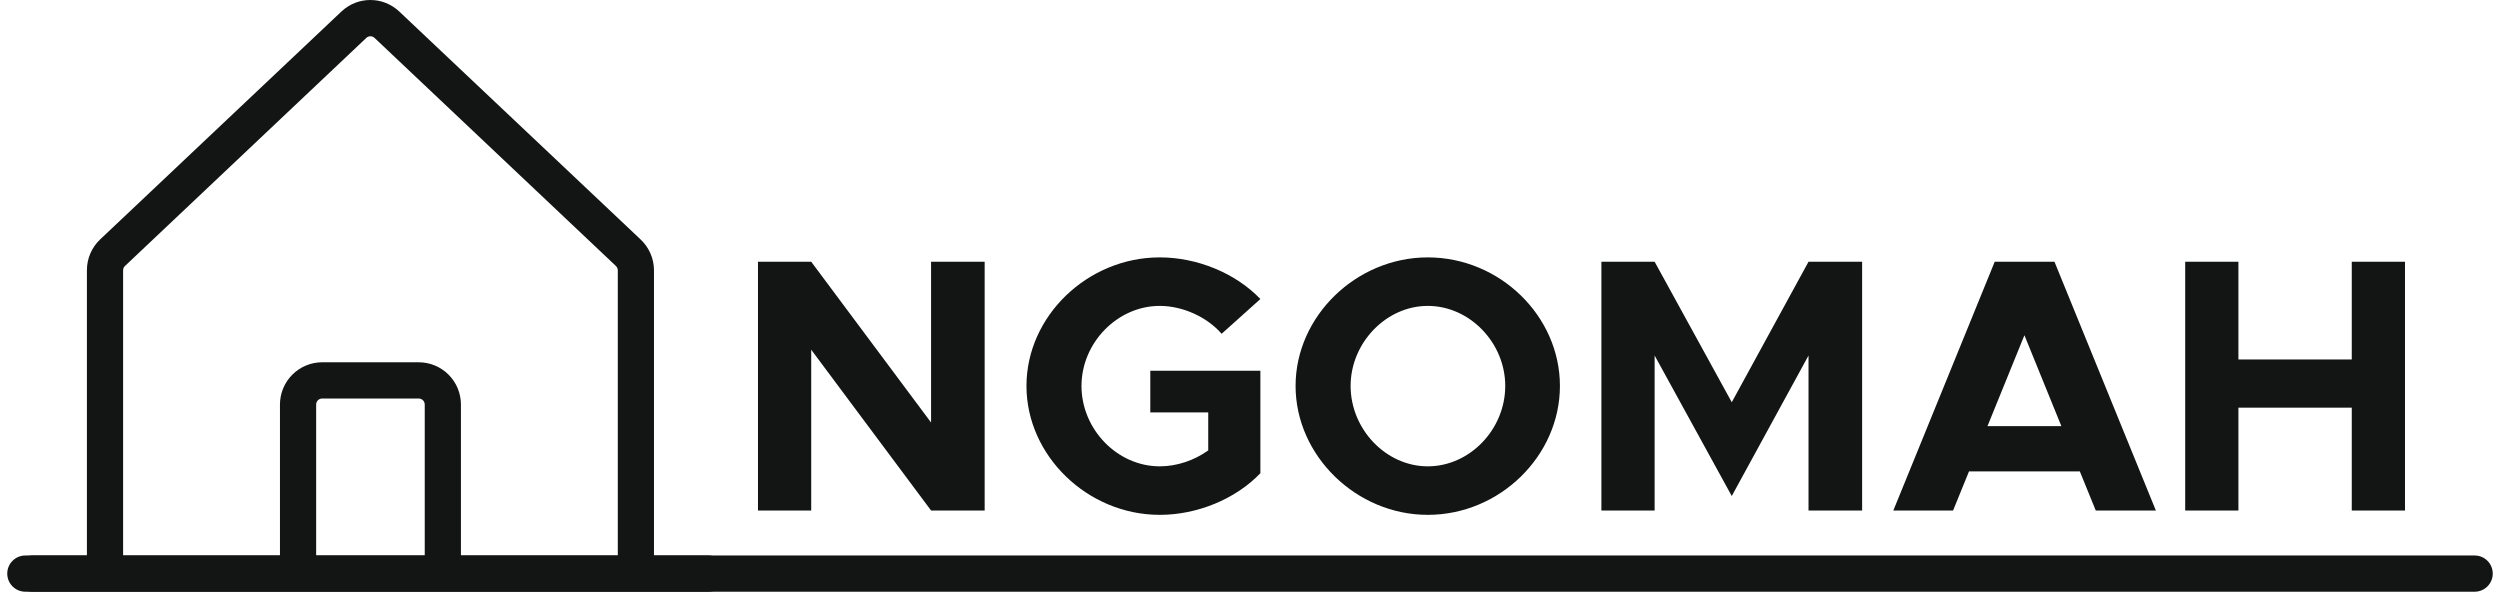
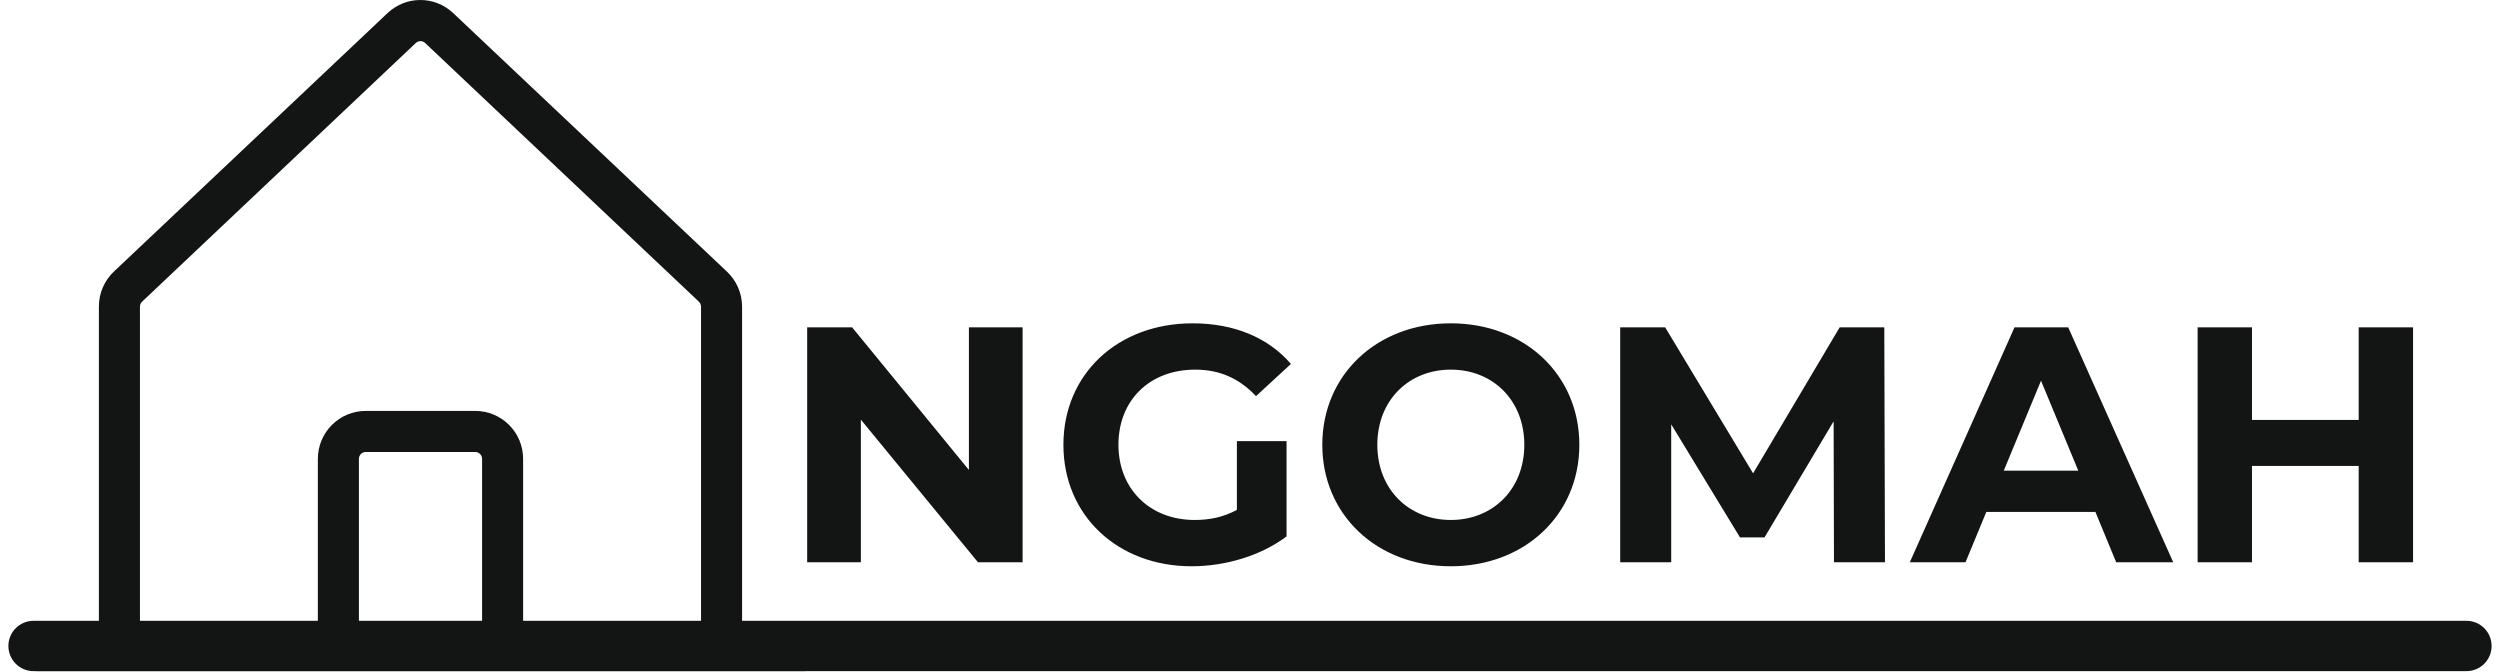
- <svg xmlns="http://www.w3.org/2000/svg" width="169" height="40" viewBox="0 0 169 40" fill="none">
-   <path d="M47.88 37.551H44.209V18.276C44.209 17.88 44.127 17.488 43.968 17.126C43.809 16.763 43.577 16.438 43.286 16.169L26.973 0.763L26.955 0.747C26.431 0.266 25.746 0 25.035 0C24.324 0 23.639 0.266 23.115 0.747L23.097 0.763L6.784 16.171C6.496 16.44 6.266 16.766 6.109 17.128C5.953 17.49 5.873 17.881 5.875 18.276V37.551H2.205C1.88 37.551 1.569 37.68 1.339 37.91C1.11 38.139 0.981 38.451 0.981 38.776C0.981 39.1 1.11 39.412 1.339 39.641C1.569 39.871 1.88 40 2.205 40H47.88C48.204 40 48.516 39.871 48.745 39.641C48.974 39.412 49.103 39.1 49.103 38.776C49.103 38.451 48.974 38.139 48.745 37.91C48.516 37.68 48.204 37.551 47.88 37.551ZM8.322 18.276C8.322 18.219 8.333 18.163 8.356 18.11C8.379 18.058 8.412 18.012 8.454 17.974L8.473 17.957L24.773 2.553C24.847 2.488 24.943 2.452 25.041 2.452C25.14 2.452 25.235 2.488 25.309 2.553L41.612 17.959L41.628 17.976C41.67 18.014 41.704 18.06 41.727 18.112C41.751 18.164 41.763 18.221 41.763 18.277V37.551H31.159V27.347C31.159 26.589 30.859 25.862 30.323 25.327C29.788 24.791 29.062 24.49 28.305 24.49H21.78C21.023 24.49 20.297 24.791 19.761 25.327C19.226 25.862 18.925 26.589 18.925 27.347V37.551H8.322V18.276ZM28.712 37.551H21.372V27.347C21.372 27.239 21.415 27.135 21.491 27.058C21.568 26.982 21.672 26.939 21.78 26.939H28.305C28.413 26.939 28.517 26.982 28.593 27.058C28.67 27.135 28.712 27.239 28.712 27.347V37.551Z" fill="#131515" />
-   <path d="M51.239 34.51V17.693H54.838L62.94 28.562V17.693H66.563V34.51H62.94L54.838 23.641V34.51H51.239ZM77.76 27.876V25.061H85.202V31.989C83.513 33.751 80.918 34.804 78.397 34.804C73.526 34.804 69.389 30.814 69.389 26.089C69.389 21.365 73.526 17.399 78.397 17.399C80.918 17.399 83.513 18.452 85.202 20.214L82.583 22.564C81.579 21.414 79.939 20.679 78.397 20.679C75.533 20.679 73.109 23.176 73.109 26.089C73.109 29.027 75.533 31.524 78.397 31.524C79.547 31.524 80.722 31.132 81.677 30.447V27.876H77.76ZM96.516 34.804C91.693 34.804 87.581 30.814 87.581 26.089C87.581 21.365 91.693 17.399 96.516 17.399C101.387 17.399 105.451 21.365 105.451 26.089C105.451 30.814 101.387 34.804 96.516 34.804ZM96.516 31.524C99.355 31.524 101.754 29.027 101.754 26.089C101.754 23.176 99.355 20.679 96.516 20.679C93.701 20.679 91.302 23.176 91.302 26.089C91.302 29.027 93.701 31.524 96.516 31.524ZM108.254 34.51V17.693H111.853L117.067 27.191L122.256 17.693H125.879V34.51H122.256V24.033L117.067 33.531L111.853 24.033V34.51H108.254ZM141.673 34.51L140.596 31.866H133.105L132.028 34.51H127.989L134.843 17.693H138.882L145.737 34.51H141.673ZM134.354 28.806H139.348L136.851 22.662L134.354 28.806ZM158.979 17.693H162.578V34.51H158.979V27.558H151.317V34.51H147.719V17.693H151.317V24.302H158.979V17.693Z" fill="#131515" />
-   <rect x="0.49" y="37.551" width="168.02" height="2.449" rx="1.224" fill="#131515" />
+ <svg xmlns="http://www.w3.org/2000/svg" width="149" height="40" viewBox="0 0 149 40" fill="none">
+   <path d="M47.899 37.551H44.228V18.276C44.228 17.88 44.146 17.488 43.987 17.126C43.828 16.763 43.596 16.438 43.305 16.169L26.992 0.763L26.974 0.747C26.45 0.266 25.765 0 25.054 0C24.343 0 23.658 0.266 23.134 0.747L23.116 0.763L6.803 16.171C6.515 16.44 6.285 16.766 6.128 17.128C5.972 17.49 5.892 17.881 5.894 18.276V37.551H2.223C1.899 37.551 1.588 37.68 1.358 37.91C1.129 38.139 1 38.451 1 38.776C1 39.1 1.129 39.412 1.358 39.641C1.588 39.871 1.899 40 2.223 40H47.899C48.223 40 48.535 39.871 48.764 39.641C48.993 39.412 49.122 39.1 49.122 38.776C49.122 38.451 48.993 38.139 48.764 37.91C48.535 37.68 48.223 37.551 47.899 37.551ZM8.341 18.276C8.341 18.219 8.352 18.163 8.375 18.11C8.398 18.058 8.431 18.012 8.473 17.974L8.492 17.957L24.792 2.553C24.866 2.488 24.962 2.452 25.06 2.452C25.159 2.452 25.254 2.488 25.328 2.553L41.631 17.959L41.647 17.976C41.689 18.014 41.723 18.06 41.746 18.112C41.769 18.164 41.781 18.221 41.782 18.277V37.551H31.178V27.347C31.178 26.589 30.878 25.862 30.342 25.327C29.807 24.791 29.081 24.49 28.324 24.49H21.799C21.041 24.49 20.315 24.791 19.78 25.327C19.245 25.862 18.944 26.589 18.944 27.347V37.551H8.341V18.276ZM28.732 37.551H21.391V27.347C21.391 27.239 21.434 27.135 21.51 27.058C21.587 26.982 21.69 26.939 21.799 26.939H28.324C28.432 26.939 28.535 26.982 28.612 27.058C28.689 27.135 28.732 27.239 28.732 27.347V37.551Z" fill="#131515" />
+   <path d="M57.747 19.51H60.947V33.51H58.287L51.307 25.01V33.51H48.107V19.51H50.787L57.747 28.01V19.51ZM73.719 30.39V26.29H76.679V31.97C75.139 33.13 73.019 33.75 71.019 33.75C66.619 33.75 63.379 30.73 63.379 26.51C63.379 22.29 66.619 19.27 71.079 19.27C73.539 19.27 75.579 20.11 76.939 21.69L74.859 23.61C73.839 22.53 72.659 22.03 71.239 22.03C68.519 22.03 66.659 23.85 66.659 26.51C66.659 29.13 68.519 30.99 71.199 30.99C72.079 30.99 72.899 30.83 73.719 30.39ZM86.469 33.75C82.049 33.75 78.809 30.67 78.809 26.51C78.809 22.35 82.049 19.27 86.469 19.27C90.869 19.27 94.129 22.33 94.129 26.51C94.129 30.69 90.869 33.75 86.469 33.75ZM86.469 30.99C88.969 30.99 90.849 29.17 90.849 26.51C90.849 23.85 88.969 22.03 86.469 22.03C83.969 22.03 82.089 23.85 82.089 26.51C82.089 29.17 83.969 30.99 86.469 30.99ZM112.344 33.51H109.304L109.284 25.11L105.164 32.03H103.704L99.604 25.29V33.51H96.564V19.51H99.244L104.484 28.21L109.644 19.51H112.304L112.344 33.51ZM126.125 33.51L124.885 30.51H118.385L117.145 33.51H113.825L120.065 19.51H123.265L129.525 33.51H126.125ZM119.425 28.05H123.865L121.645 22.69L119.425 28.05ZM140.578 19.51H143.818V33.51H140.578V27.77H134.218V33.51H130.978V19.51H134.218V25.03H140.578V19.51Z" fill="#131515" />
+   <rect x="0.5" y="37" width="148" height="3" rx="1.5" fill="#131515" />
</svg>
